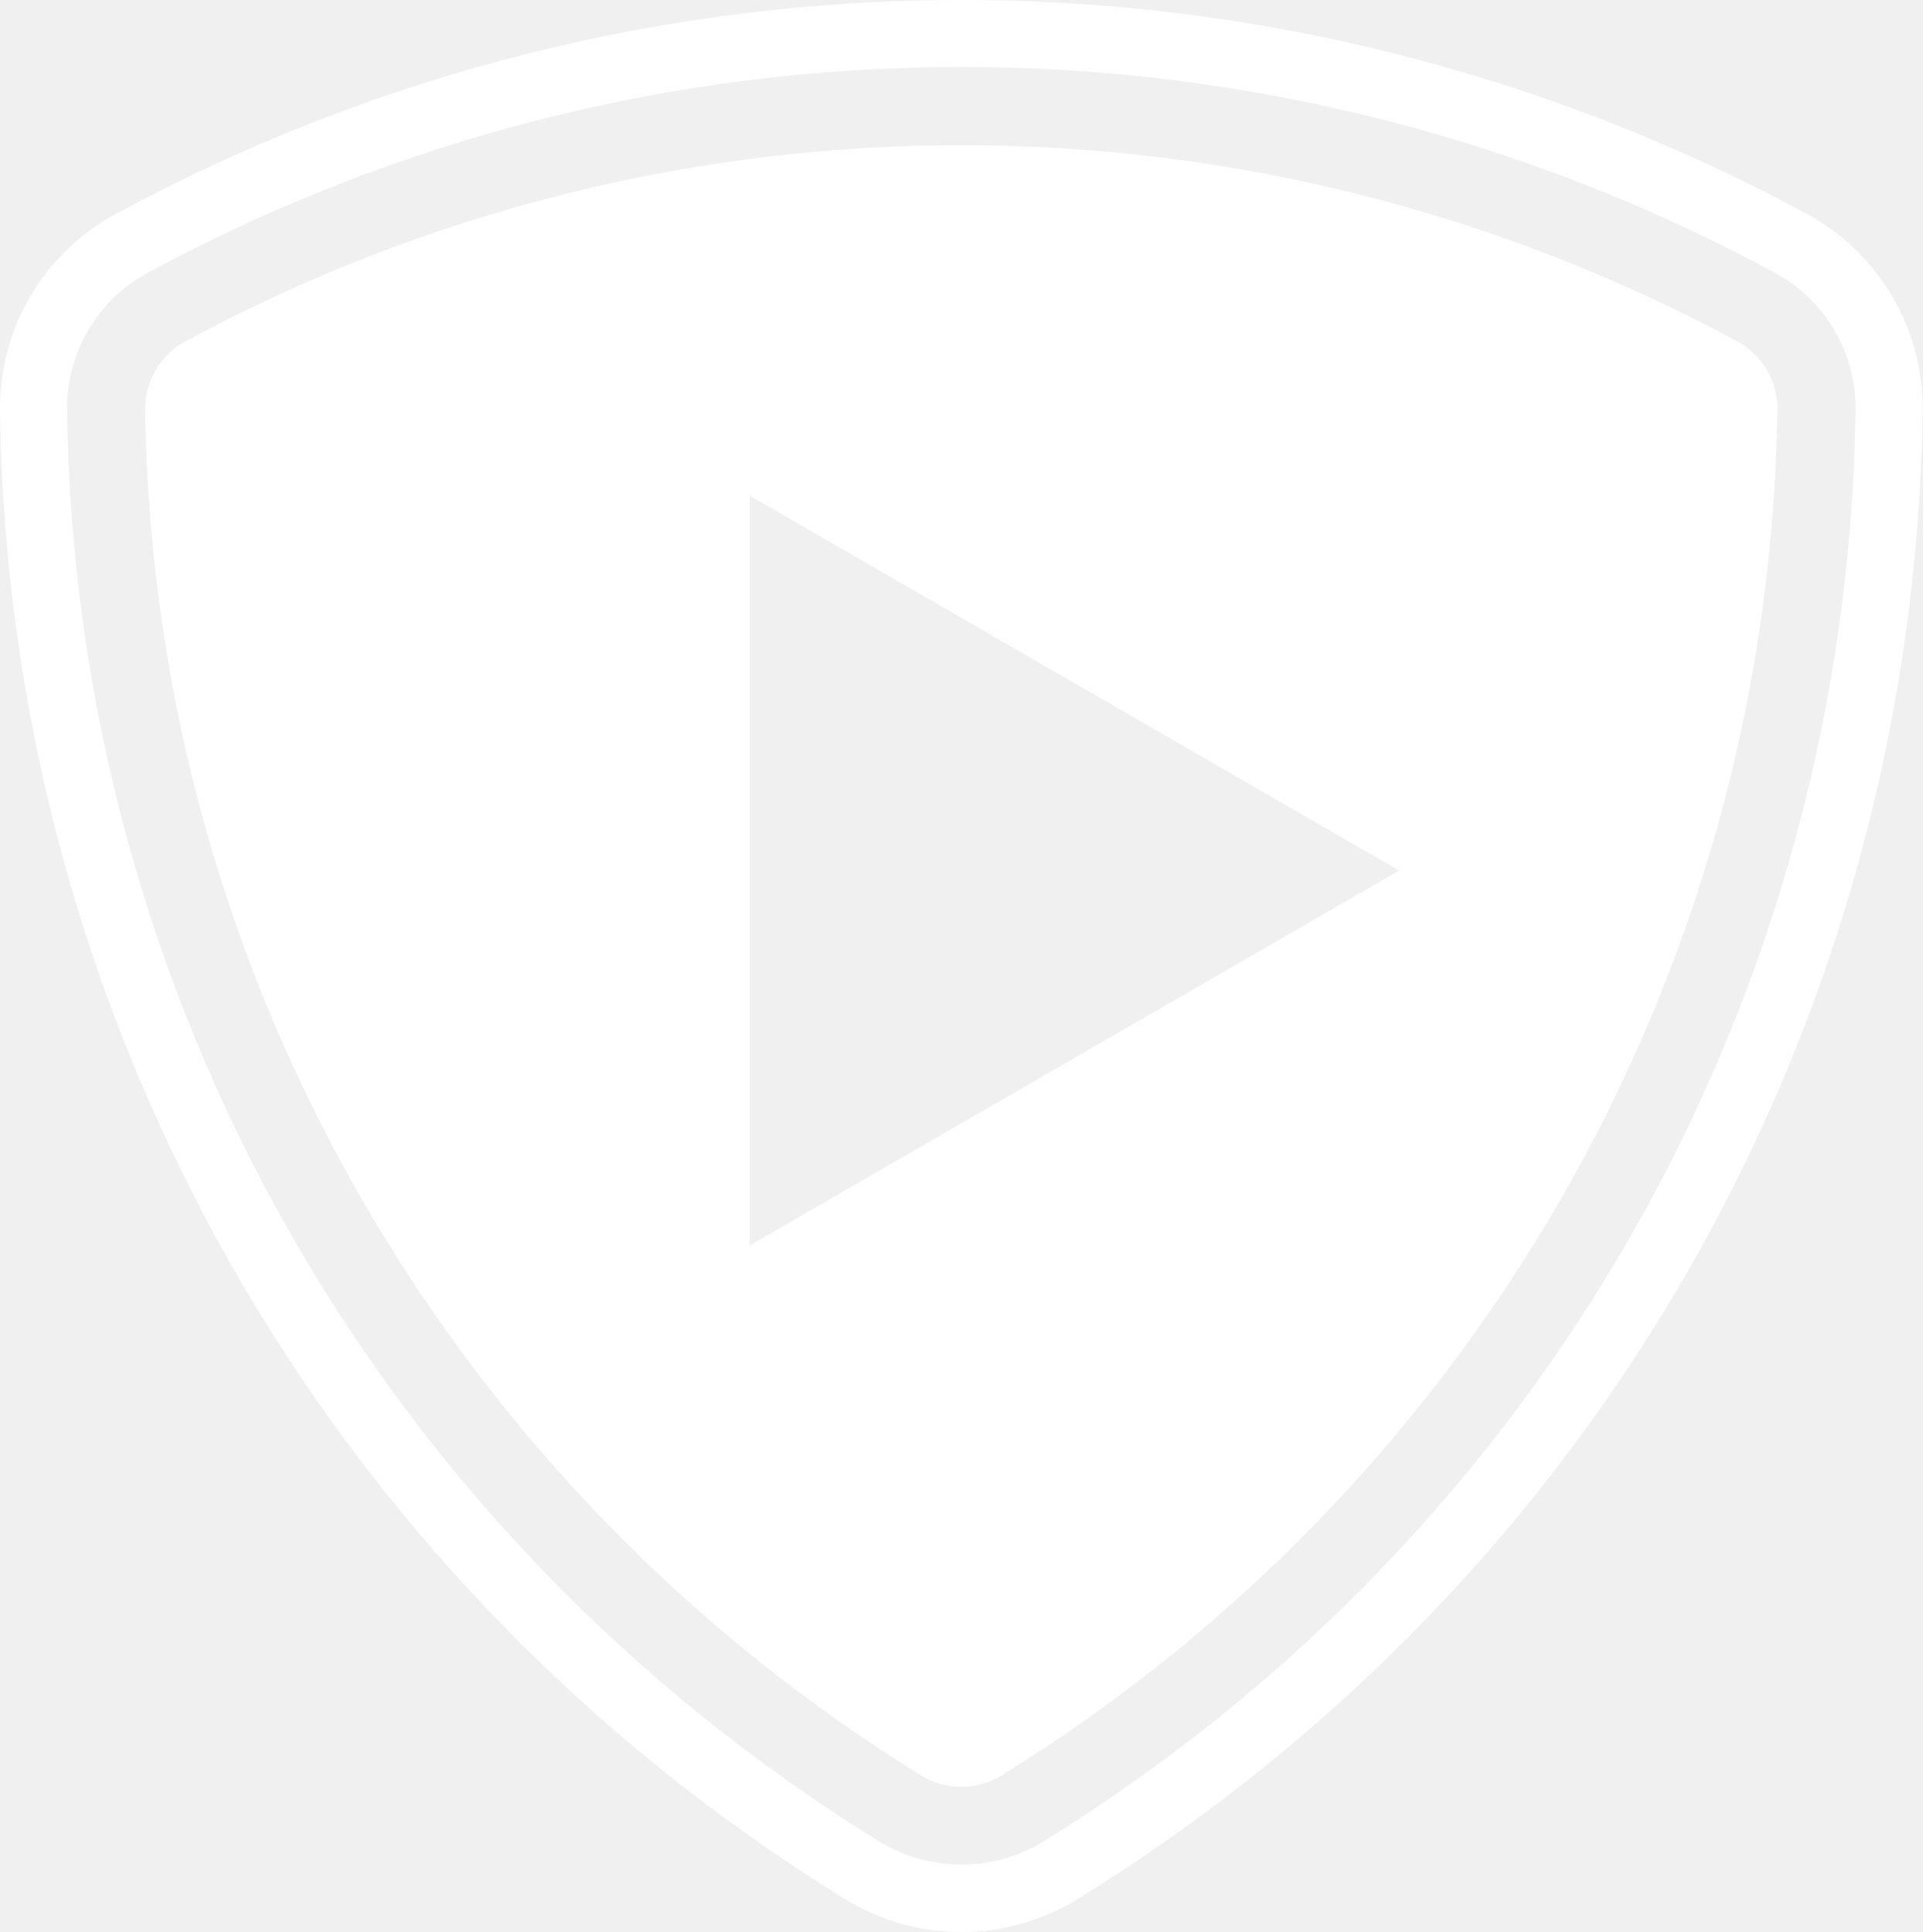
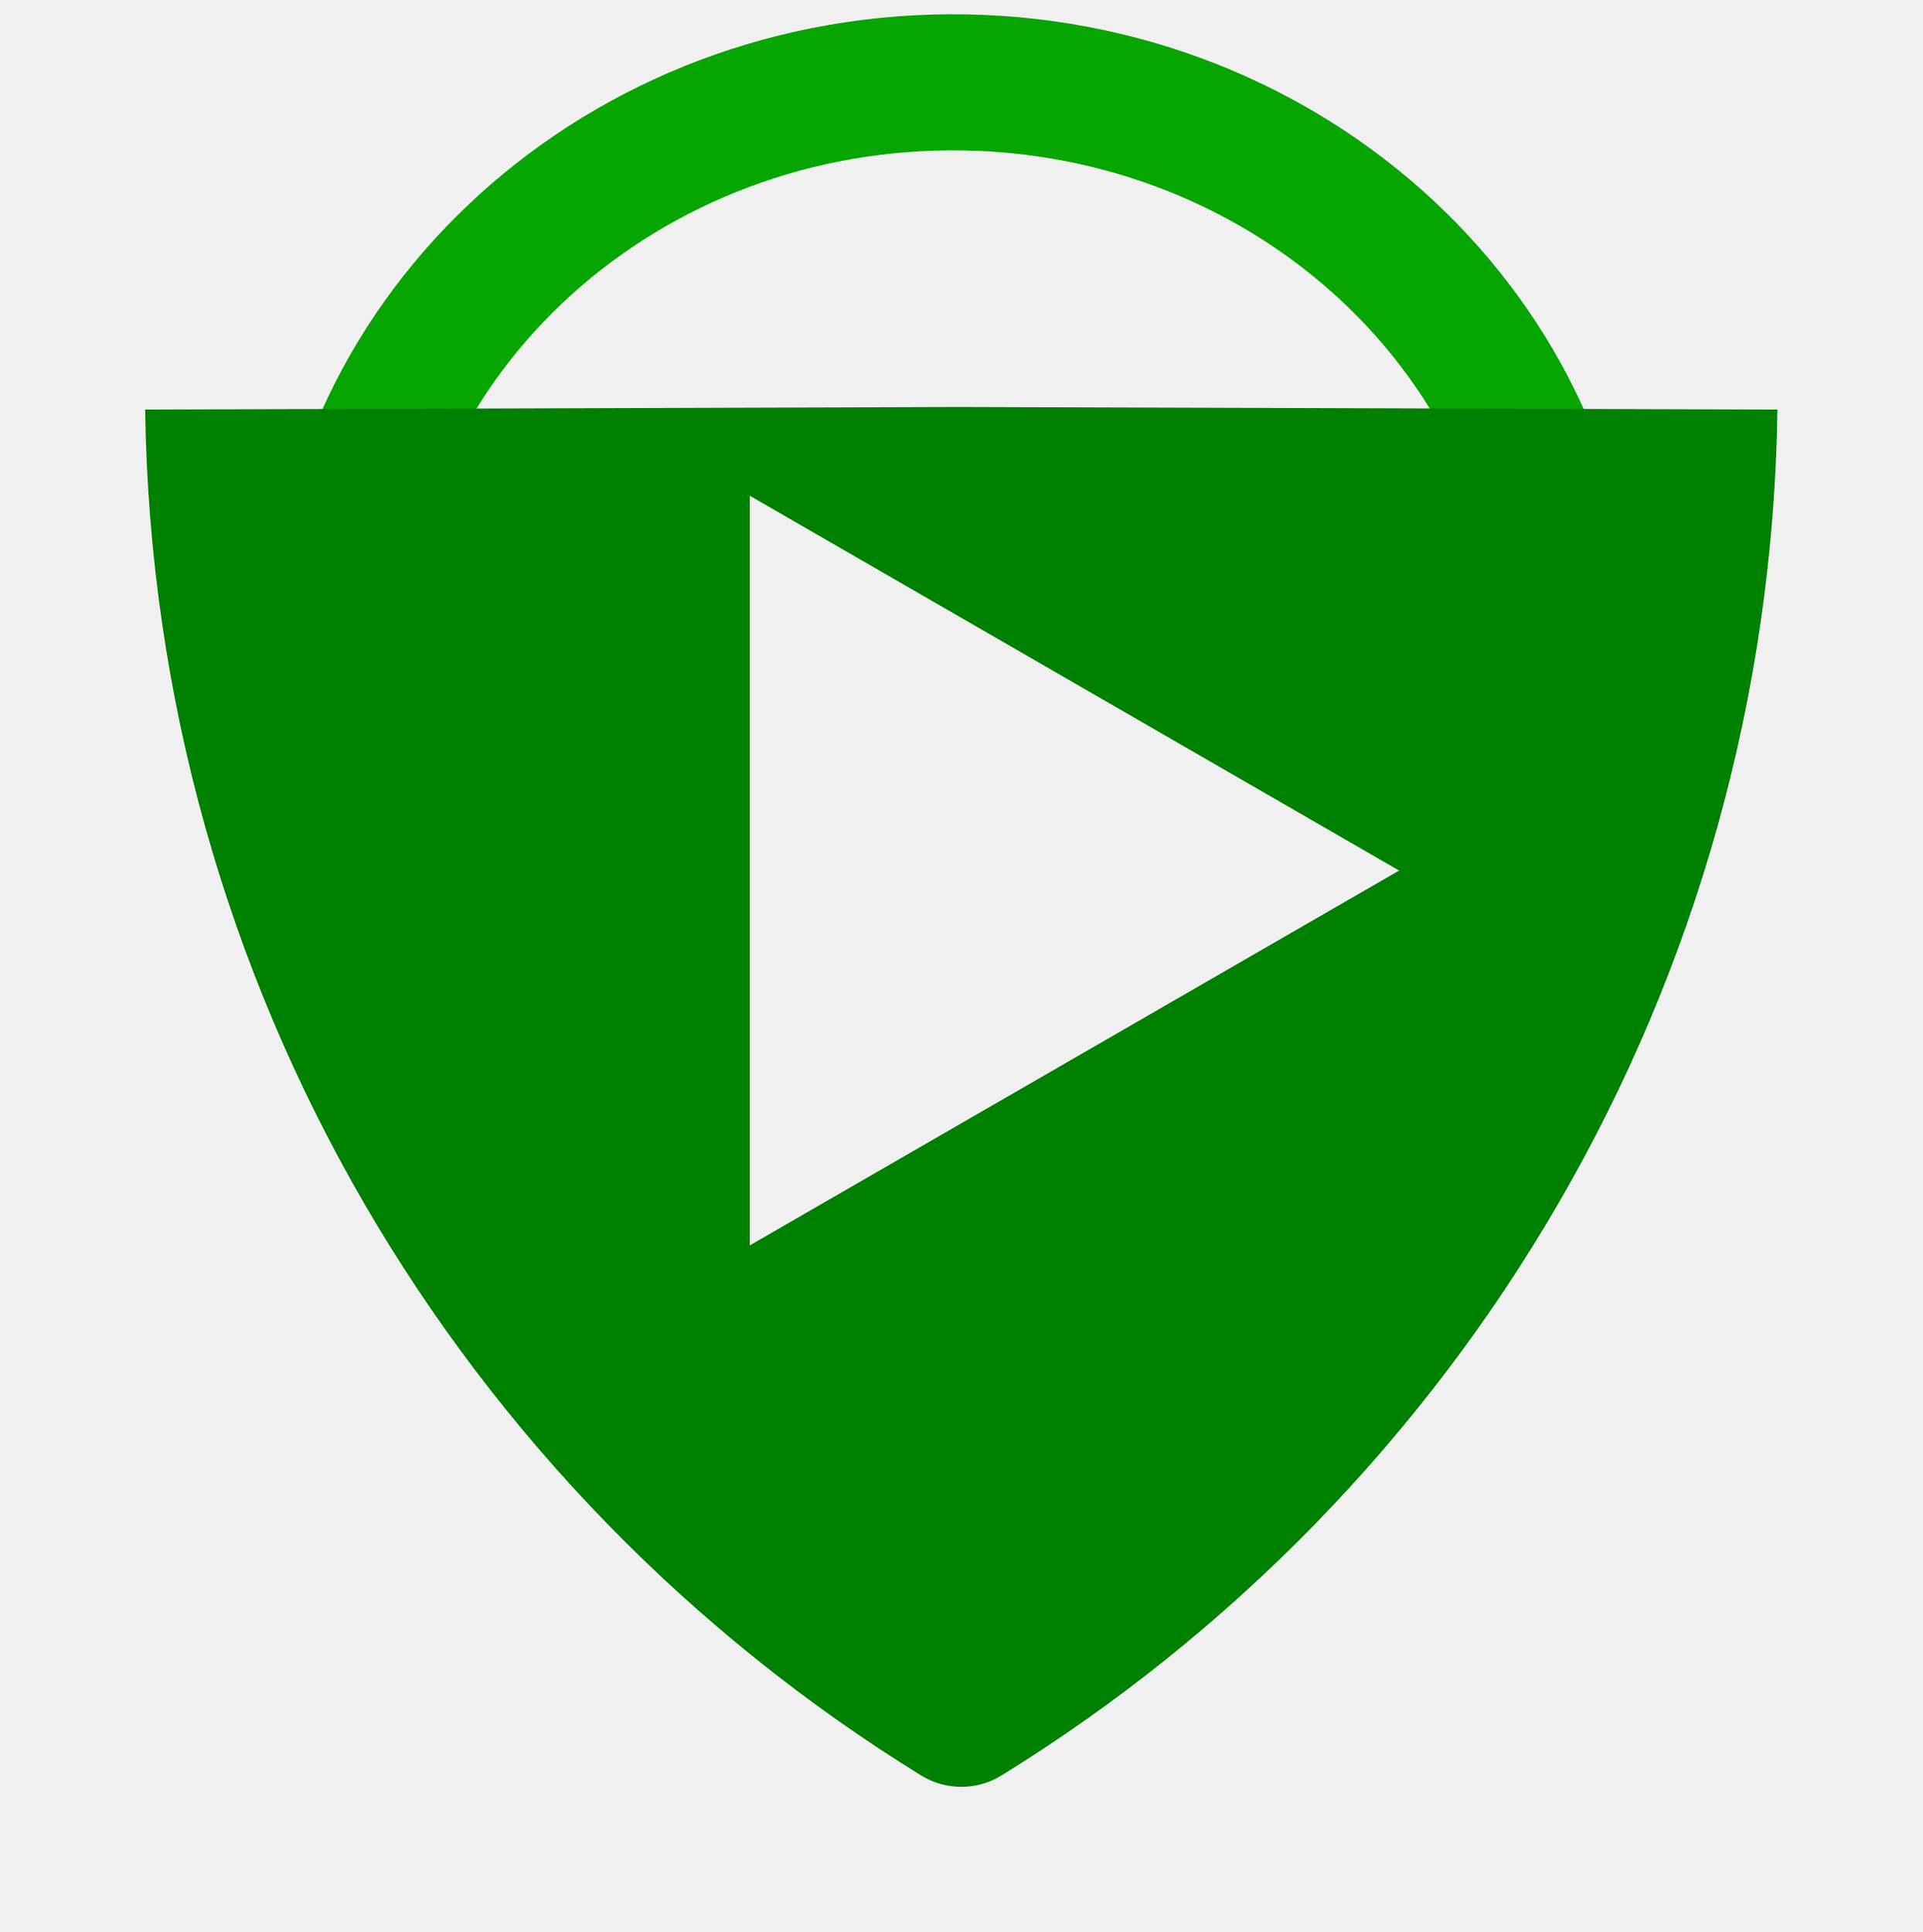
<svg xmlns="http://www.w3.org/2000/svg" viewBox="0 0 565.15 568" version="1.1" id="svg16">
  <defs id="defs4">
    <style id="style2">.cls-1{fill:red;}.cls-2{fill:#fff;}</style>
  </defs>
  <g id="Layer_2" data-name="Layer 2">
    <g id="Layer_1-2" data-name="Layer 1" style="fill:#ffffff">
-       <path class="cls-1" d="M282.58,568a65,65,0,0,1-34.14-9.66C95.41,463.94,2.54,300.46,0,121A64.91,64.91,0,0,1,34,62.91a522.56,522.56,0,0,1,497.16,0,64.91,64.91,0,0,1,34,58.12c-2.53,179.43-95.4,342.91-248.42,437.3A65,65,0,0,1,282.58,568Zm0-548.31A502.24,502.24,0,0,0,43.4,80.22a45.27,45.27,0,0,0-23.7,40.53c2.44,172.67,91.81,330,239.07,420.83a46.19,46.19,0,0,0,47.61,0C453.64,450.73,543,293.42,545.45,120.75a45.26,45.26,0,0,0-23.7-40.54A502.26,502.26,0,0,0,282.58,19.69Z" id="path8" style="fill:#ffffff" />
-       <path style="fill:#ffffff" d="M 284.705 42.693 A 479.9 479.9 0 0 0 54.369 100.42 A 22.53 22.53 0 0 0 42.67 120.42 C 45.07 290.26 135.67 438.64 270.83 522.01 A 22.48 22.48 0 0 0 294.32 522.01 C 429.48 438.64 520.08 290.26 522.48 120.42 A 22.53 22.53 0 0 0 510.779 100.42 A 479.9 479.9 0 0 0 284.705 42.693 z M 220.41 145.74 L 411.279 255.939 L 220.41 366.141 L 220.41 145.74 z " id="path10" />
+       <path id="path953" style="fill:none;stroke:#07a500;stroke-width:40" d="M 279.391,24.197 C 179.217,24.603 98.319,101.484 98.605,196.004 c 0.159,40.695 15.666,80.008 43.744,110.898 V 147.879 l 16.759,97.006 C 164.723,211.066 65.553,180.553 92.113,170.563 L 193.609,410.46 435.492,328.413 443.41,147.879 v 46.754 l 18.324,-0.1 C 461.161,100.014 379.565,23.791 279.391,24.197 Z M 443.41,195.514 v 74.922 c 12.046,-23.341 18.313,-48.96 18.326,-74.922 z" />
+       <path style="fill:#008000" d="m 281.946,119.653 -239.276,0.767 c 0,0 -0.09,-8.315 0,0 2.4,169.84 93,318.22 228.16,401.59 7.207,4.416 16.283,4.416 23.49,0 135.16,-83.37 225.76,-231.75 228.16,-401.59 v 0 z M 220.41,145.74 411.279,255.939 220.41,366.141 Z" id="path10" />
    </g>
  </g>
</svg>
